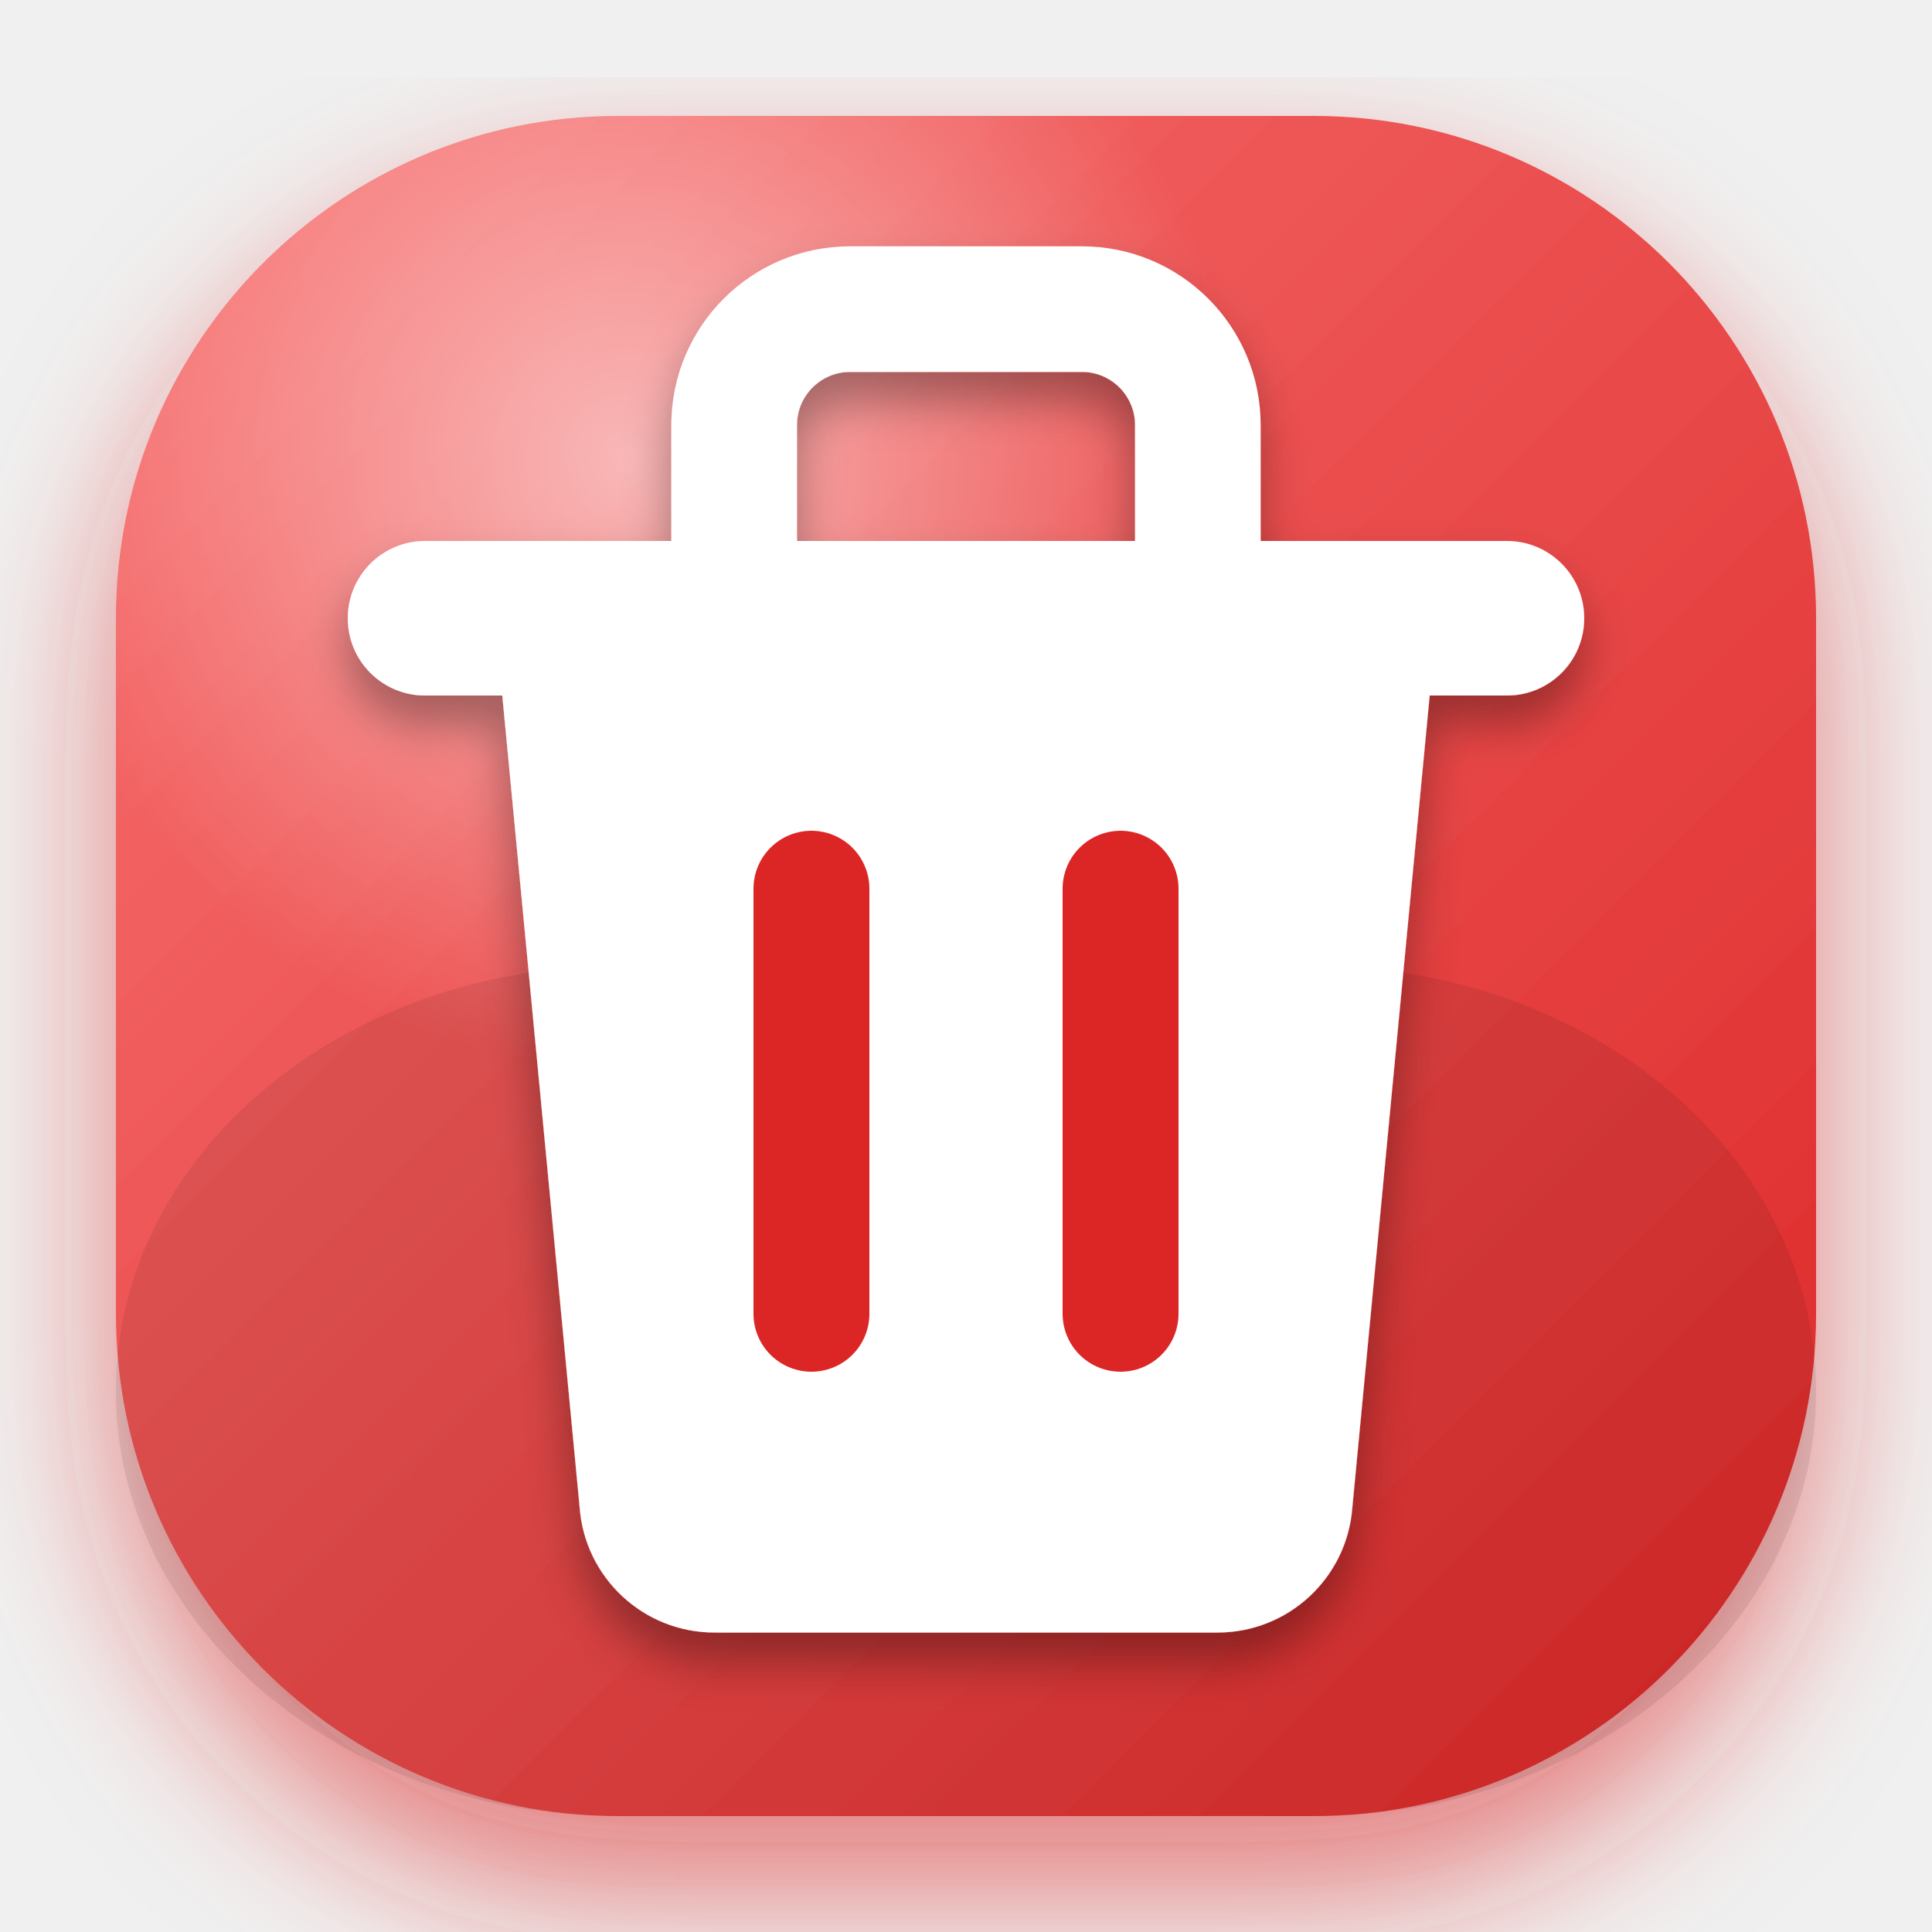
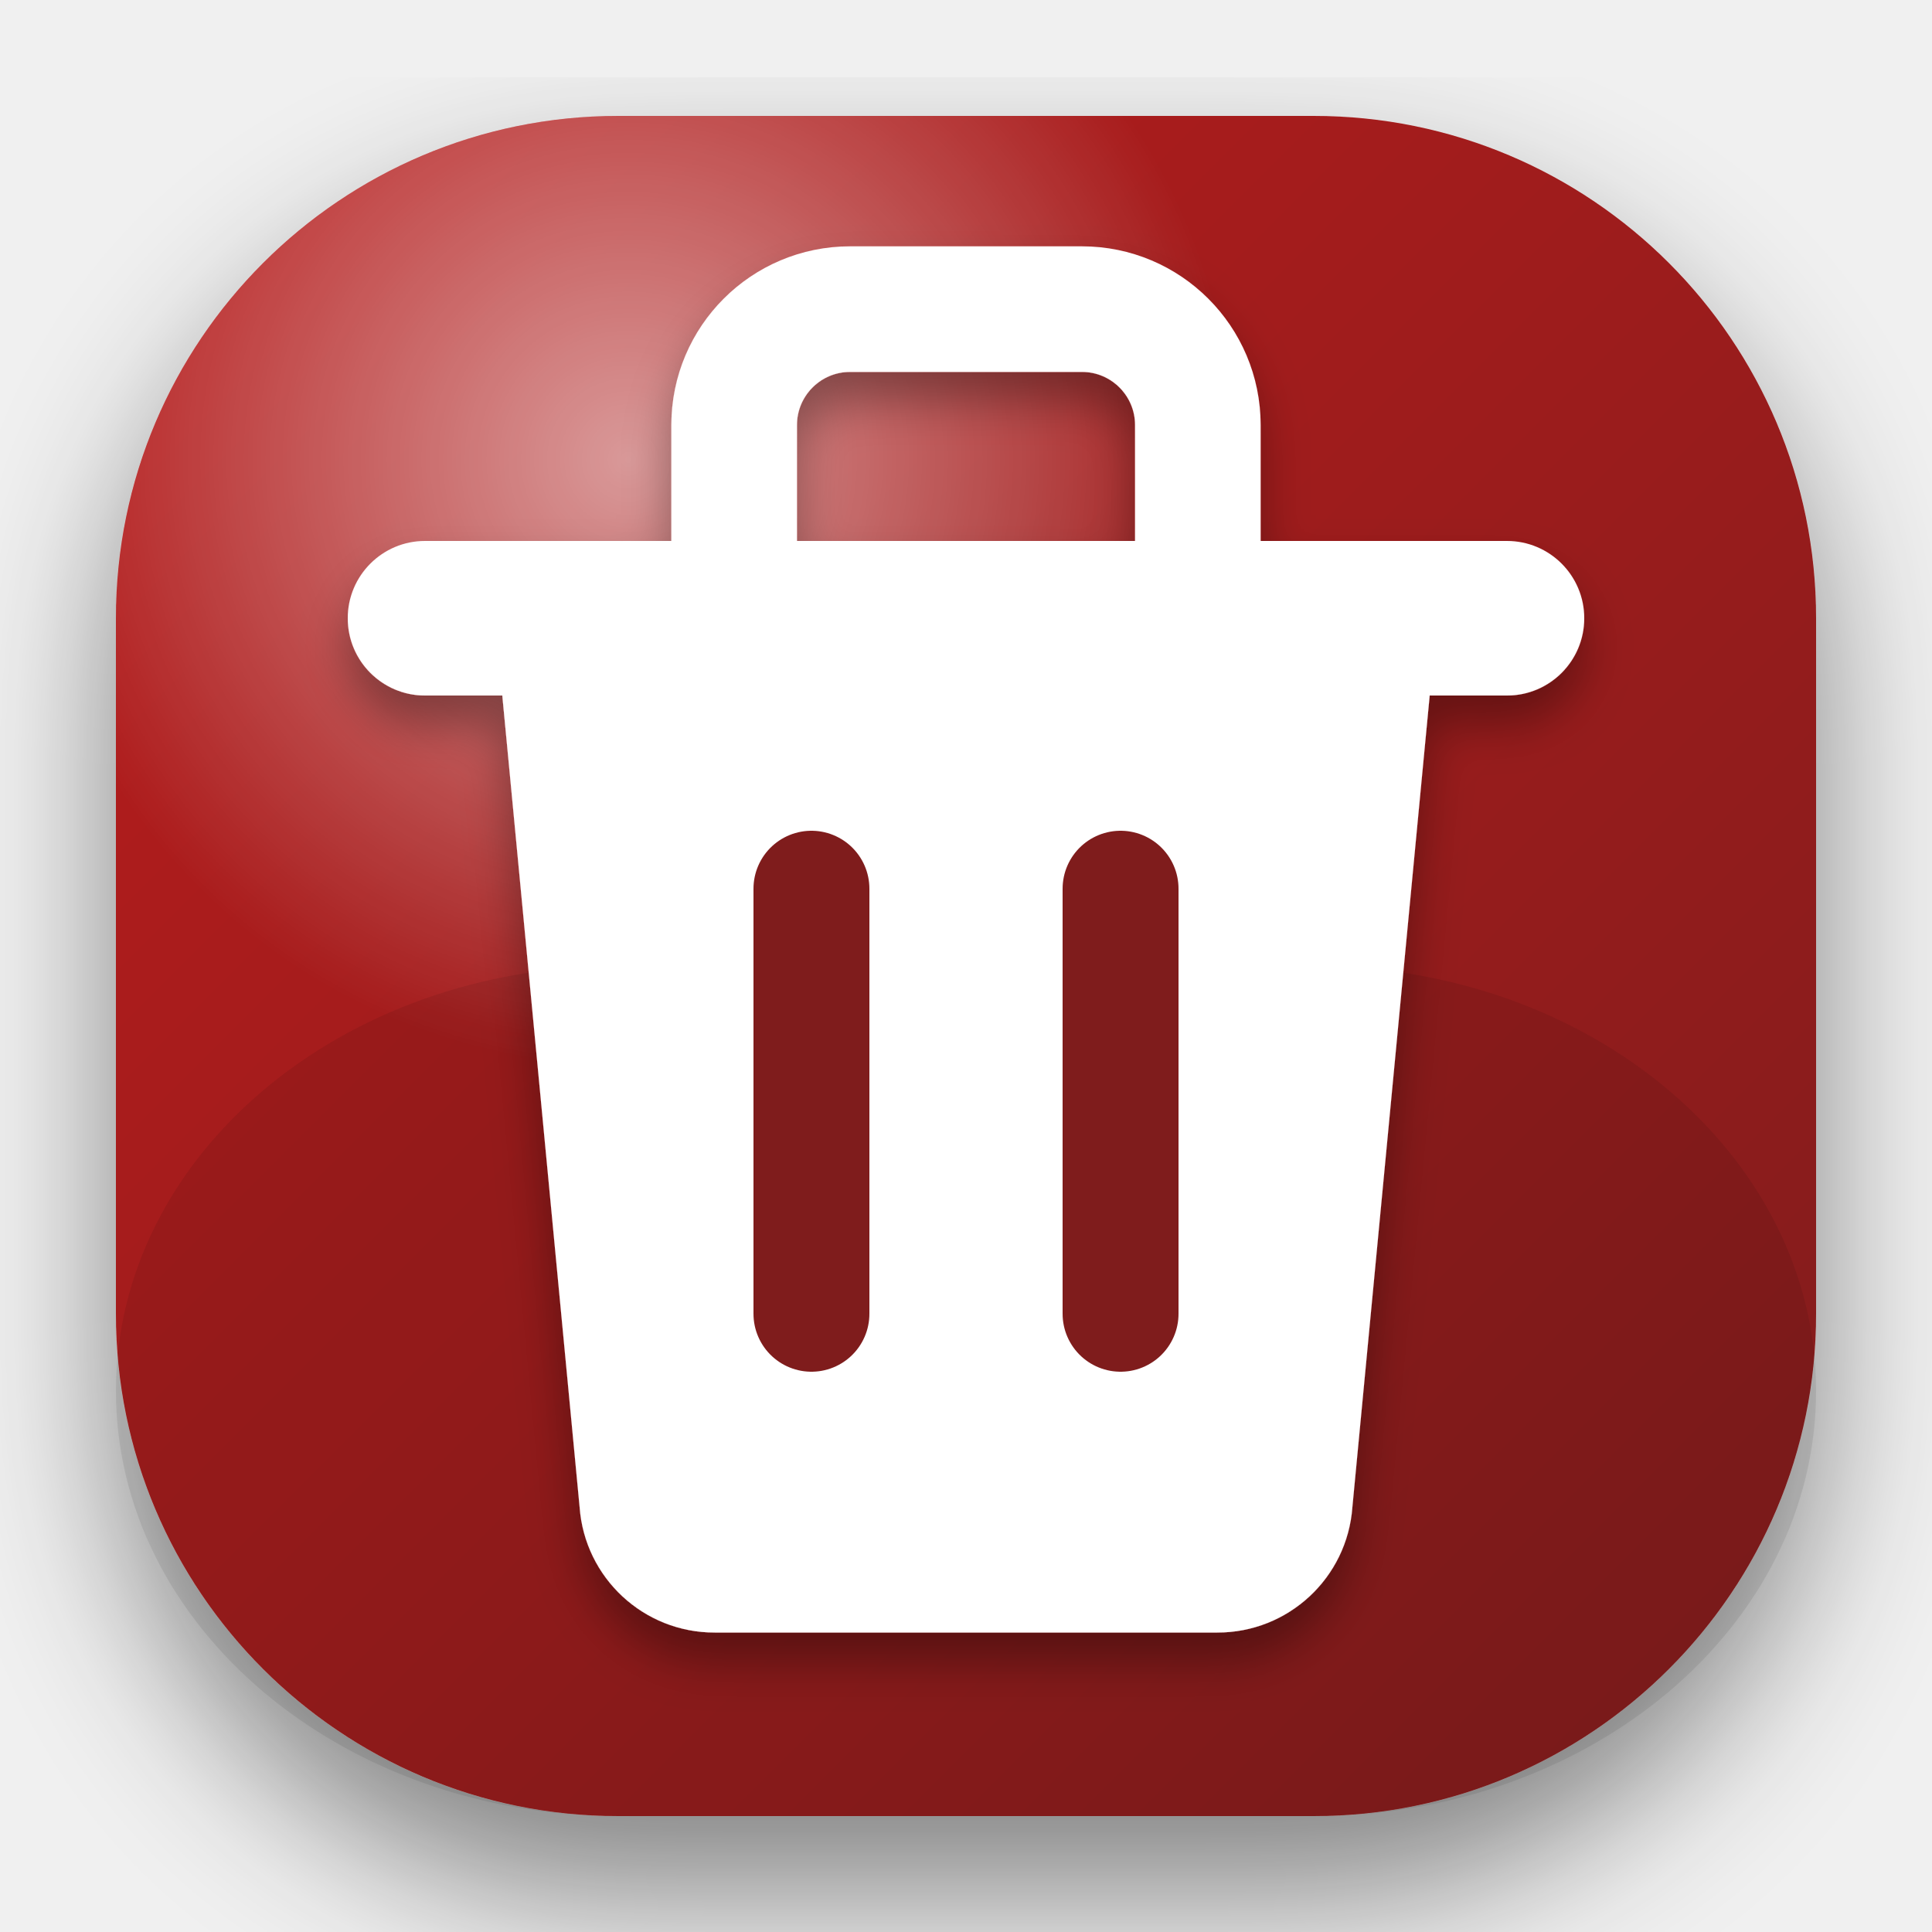
<svg xmlns="http://www.w3.org/2000/svg" viewBox="0 0 100 100">
  <defs>
    <linearGradient id="grad-elimina" x1="0" y1="0" x2="1" y2="1">
-       <stop offset="0%" stop-color="#F87171" />
-       <stop offset="100%" stop-color="#DC2626" />
+       <stop offset="0%" stop-color="#B91C1C" />
+       <stop offset="100%" stop-color="#7F1D1D" />
    </linearGradient>
    <radialGradient id="gloss-elimina" cx="30%" cy="20%" r="60%">
      <stop offset="0%" stop-color="#ffffff" stop-opacity="0.55" />
      <stop offset="60%" stop-color="#ffffff" stop-opacity="0" />
    </radialGradient>
    <filter id="shadow-elimina" x="-30%" y="-30%" width="160%" height="160%">
-       <feDropShadow dx="0" dy="4" stdDeviation="4" flood-color="#DC2626" flood-opacity="0.55" />
+       <feDropShadow dx="0" dy="4" stdDeviation="4" flood-color="#000000" flood-opacity="0.45" />
    </filter>
    <filter id="glyphshadow-elimina" x="-50%" y="-50%" width="200%" height="200%">
      <feDropShadow dx="0" dy="1.5" stdDeviation="1.2" flood-color="#00000055" />
    </filter>
  </defs>
  <rect x="6" y="6" width="88" height="88" rx="26" fill="url(#grad-elimina)" filter="url(#shadow-elimina)" />
  <rect x="6" y="6" width="88" height="88" rx="26" fill="url(#gloss-elimina)" />
  <rect x="6" y="50" width="88" height="44" rx="26" fill="#000000" opacity="0.08" />
  <g filter="url(#glyphshadow-elimina)" fill="#ffffff" stroke="#ffffff" stroke-width="0">
    <rect x="18" y="28" width="64" height="8" rx="4" />
    <path d="M38 28v-6a6 6 0 0 1 6-6h12a6 6 0 0 1 6 6v6" fill="none" stroke="#fff" stroke-width="6.5" stroke-linecap="round" />
    <path d="M26 36l4 42a7 7 0 0 0 7 6.5h26a7 7 0 0 0 7-6.5l4-42Z" />
-     <path d="M42 46v22M58 46v22" stroke="#DC2626" stroke-width="6" stroke-linecap="round" />
+     <path d="M42 46v22M58 46v22" stroke="#7F1D1D" stroke-width="6" stroke-linecap="round" />
  </g>
</svg>
